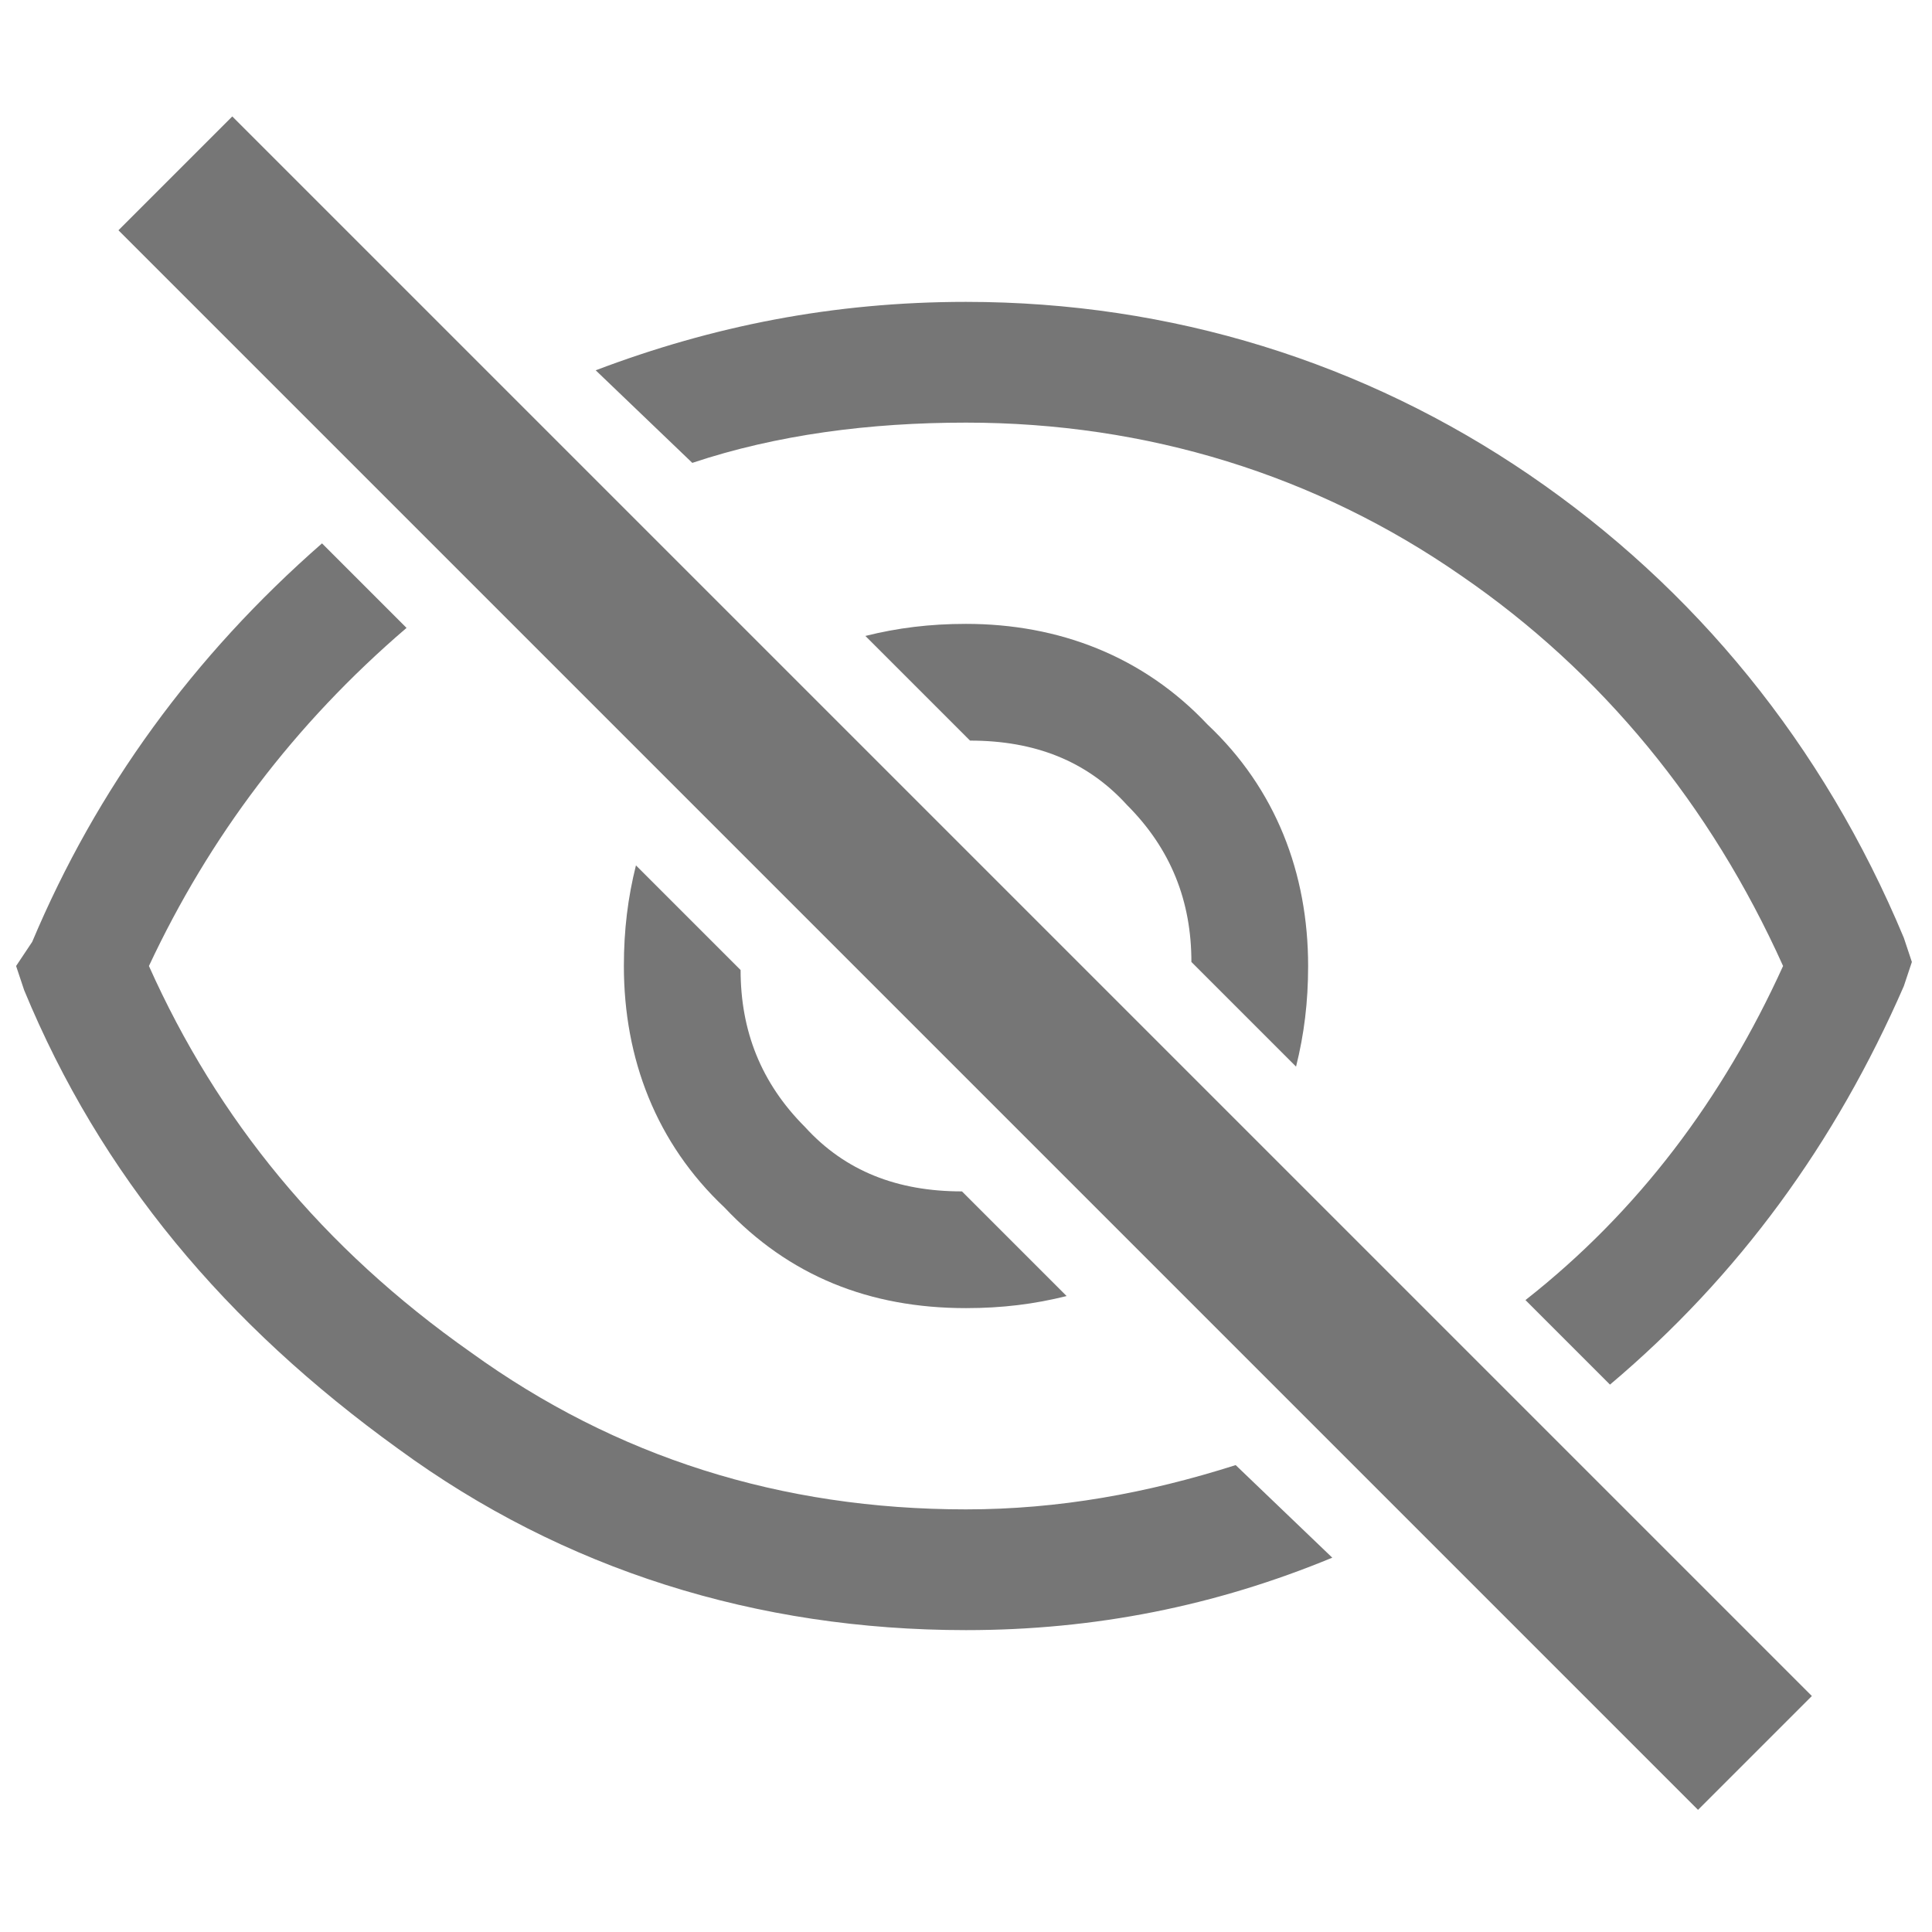
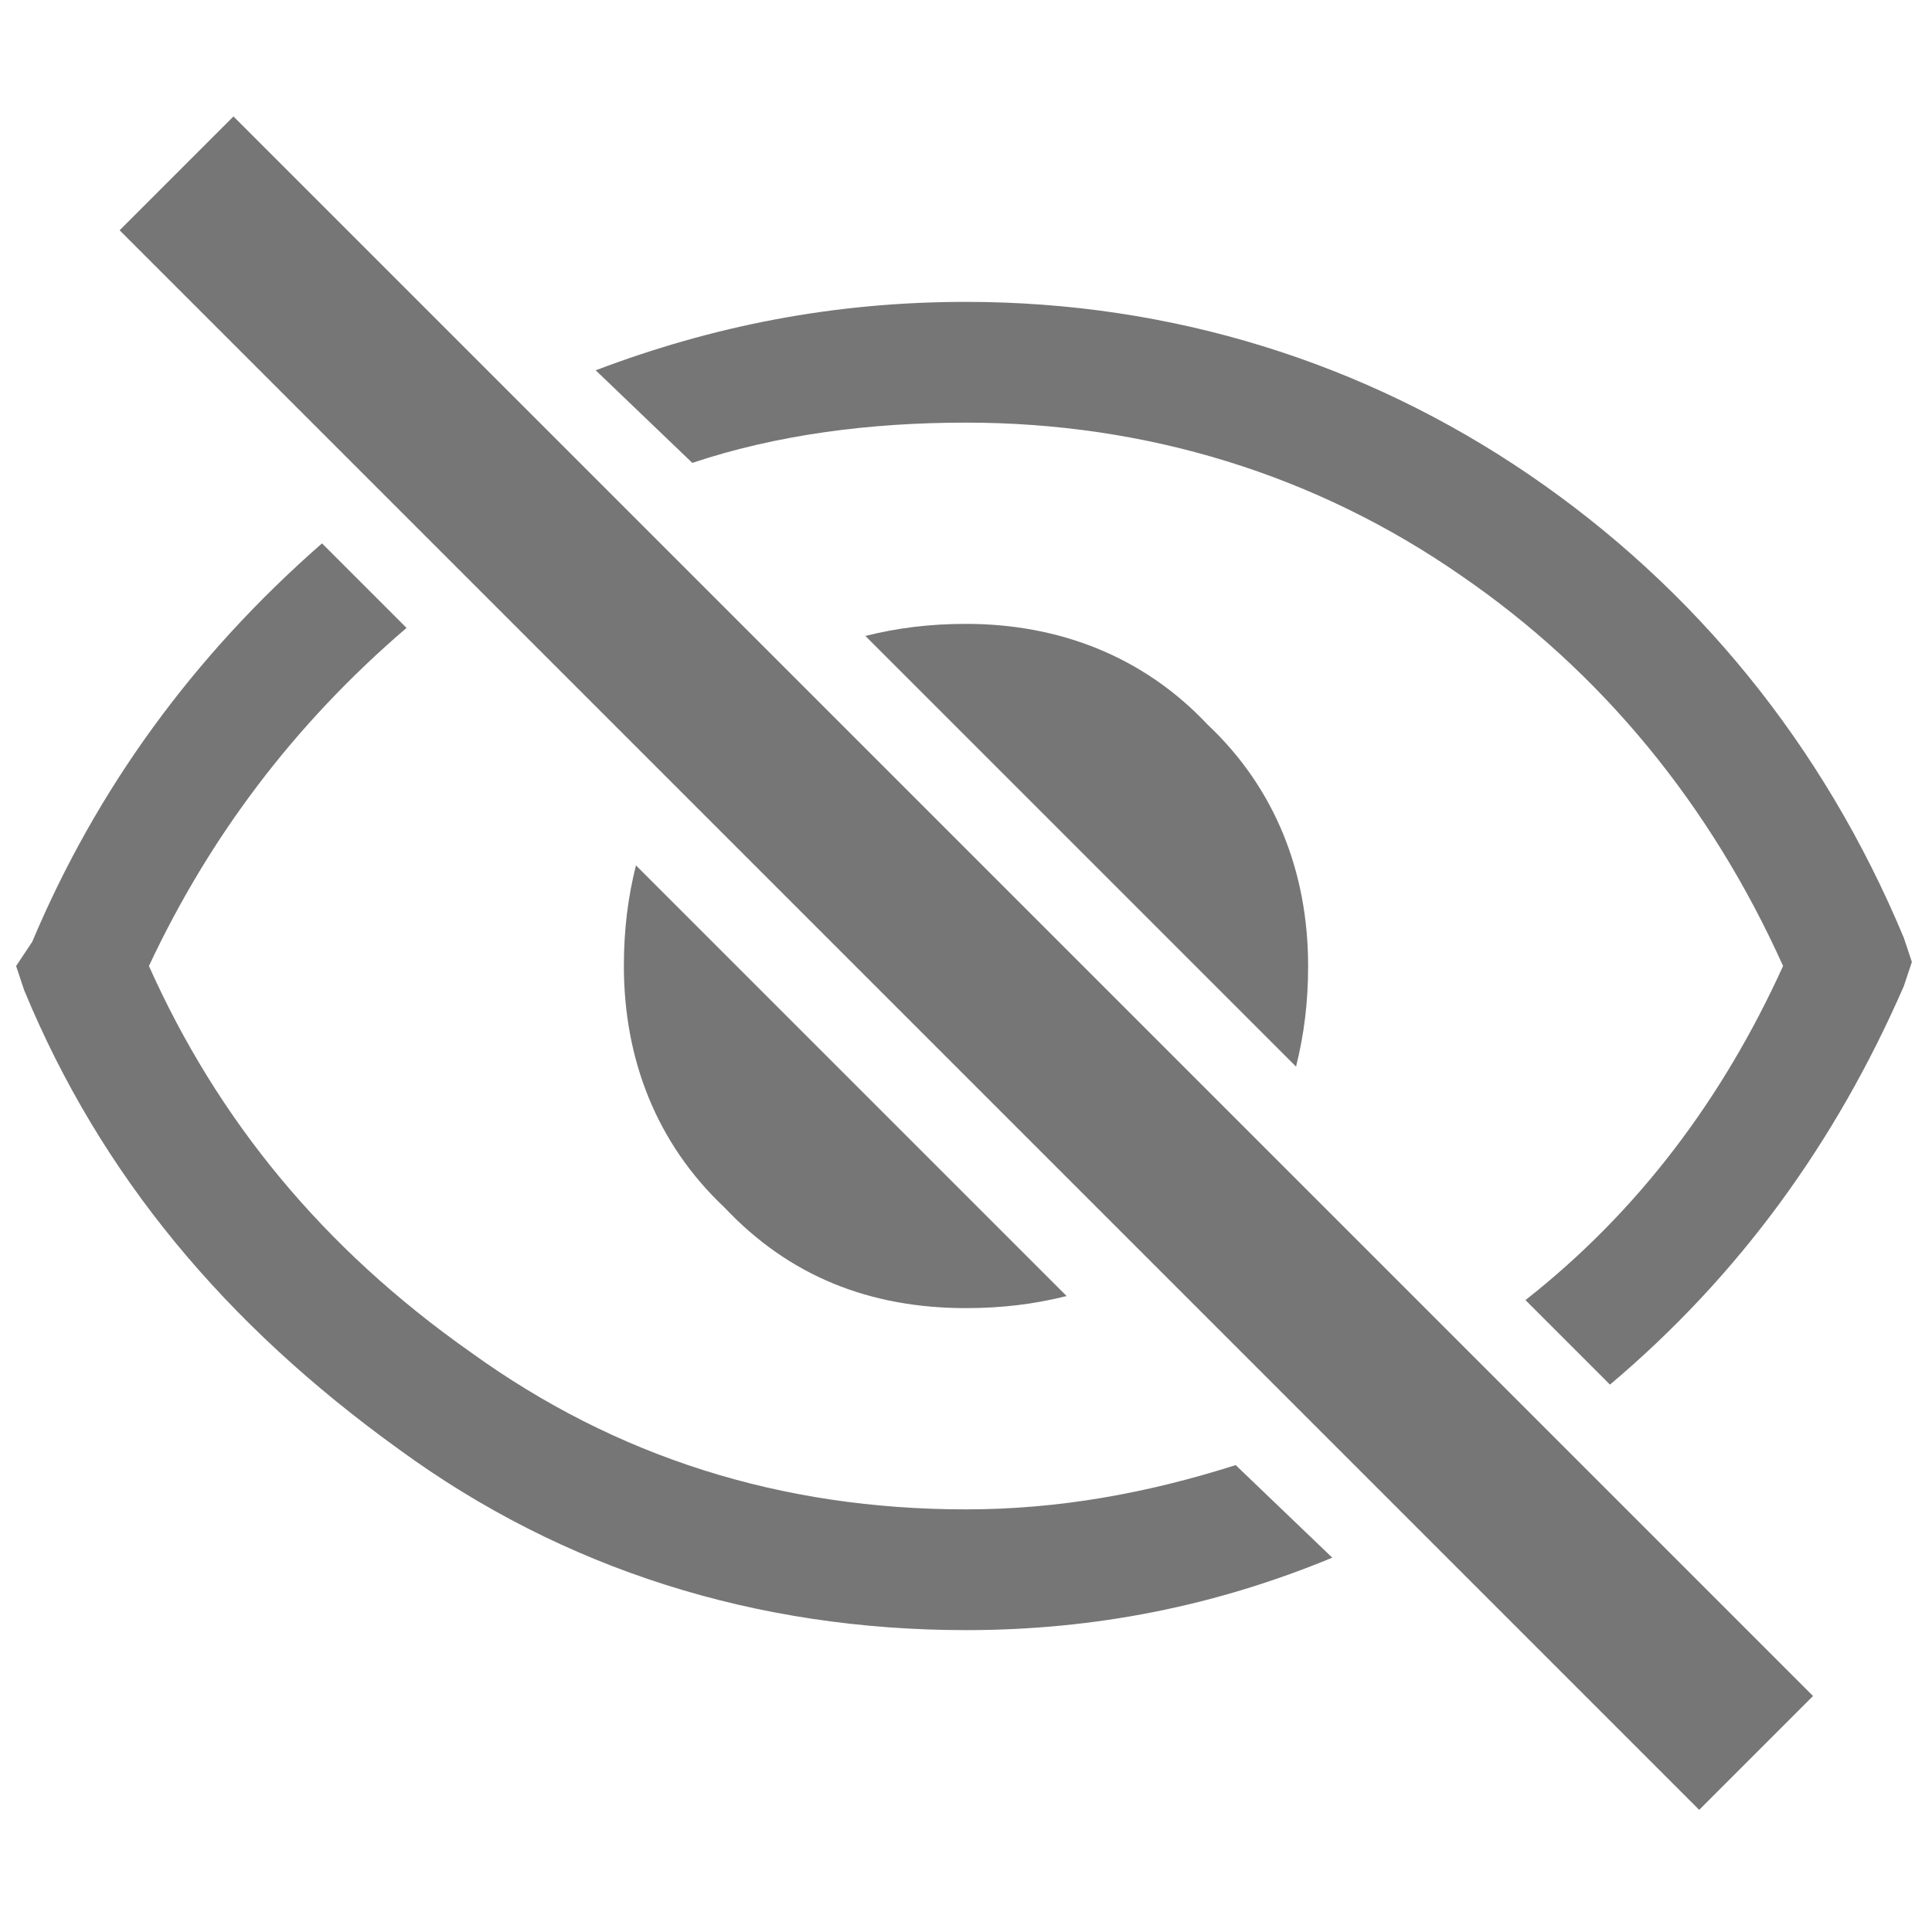
<svg xmlns="http://www.w3.org/2000/svg" version="1.1" id="Layer_1" x="0px" y="0px" viewBox="0 0 48 48" style="enable-background:new 0 0 48 48;" xml:space="preserve">
  <style type="text/css">
	.st0{fill:#767676;}
</style>
-   <rect x="22" y="-3.8" transform="matrix(0.7071 -0.7071 0.7071 0.7071 -9.9264 23.9644)" class="st0" width="4" height="55.5" />
+   <rect x="22" y="-3.8" transform="matrix(0.7071 -0.7071 0.7071 0.7071 -9.8971 23.9644)" class="st0" width="4" height="55.5" />
  <g>
-     <path class="st0" d="M24.1,18.4c1.6,0,2.9,0.5,3.9,1.6c1.1,1.1,1.6,2.4,1.6,3.9l2.6,2.6c0.2-0.8,0.3-1.6,0.3-2.5   c0-2.3-0.8-4.4-2.5-6c-1.6-1.7-3.7-2.5-6-2.5c-0.9,0-1.7,0.1-2.5,0.3L24.1,18.4z" />
-     <path class="st0" d="M23.9,29.6c-1.6,0-2.9-0.5-3.9-1.6c-1.1-1.1-1.6-2.4-1.6-3.9l-2.6-2.6c-0.2,0.8-0.3,1.6-0.3,2.5   c0,2.3,0.8,4.4,2.5,6c1.6,1.7,3.6,2.5,6,2.5c0.9,0,1.7-0.1,2.5-0.3L23.9,29.6z" />
+     <path class="st0" d="M24.1,18.4l5.5,5.5l2.6,2.6c0.2-0.8,0.3-1.6,0.3-2.5c0-2.3-0.8-4.4-2.5-6c-1.6-1.7-3.7-2.5-6-2.5   c-0.9,0-1.7,0.1-2.5,0.3L24.1,18.4z" />
+     <path class="st0" d="M15.8,21.5c-0.2,0.8-0.3,1.6-0.3,2.5c0,2.3,0.8,4.4,2.5,6c1.6,1.7,3.6,2.5,6,2.5c0.9,0,1.7-0.1,2.5-0.3   L15.8,21.5z" />
  </g>
  <g>
    <path class="st0" d="M30.7,36.4c-2.2,0.7-4.4,1.1-6.7,1.1c-4.6,0-8.7-1.3-12.3-3.9C8,31,5.4,27.8,3.7,24c1.5-3.2,3.6-6,6.4-8.4   L8,13.5c-3.2,2.8-5.6,6.1-7.2,9.9L0.4,24l0.2,0.6c1.9,4.6,5,8.3,9.3,11.4c4.1,3,8.9,4.5,14.1,4.5c3.2,0,6.2-0.6,9.1-1.8L30.7,36.4z   " />
    <path class="st0" d="M17.2,11.5c2.1-0.7,4.4-1,6.8-1c4.5,0,8.7,1.3,12.3,3.8c3.5,2.4,6.2,5.7,8,9.7c-1.5,3.3-3.6,6.1-6.4,8.3   l2.1,2.1c3.2-2.7,5.6-6,7.3-9.9l0.2-0.6l-0.2-0.6c-2-4.8-5.2-8.7-9.3-11.5C33.9,9,29.1,7.5,24,7.5c-3.3,0-6.3,0.6-9.2,1.7   L17.2,11.5z" />
  </g>
</svg>
